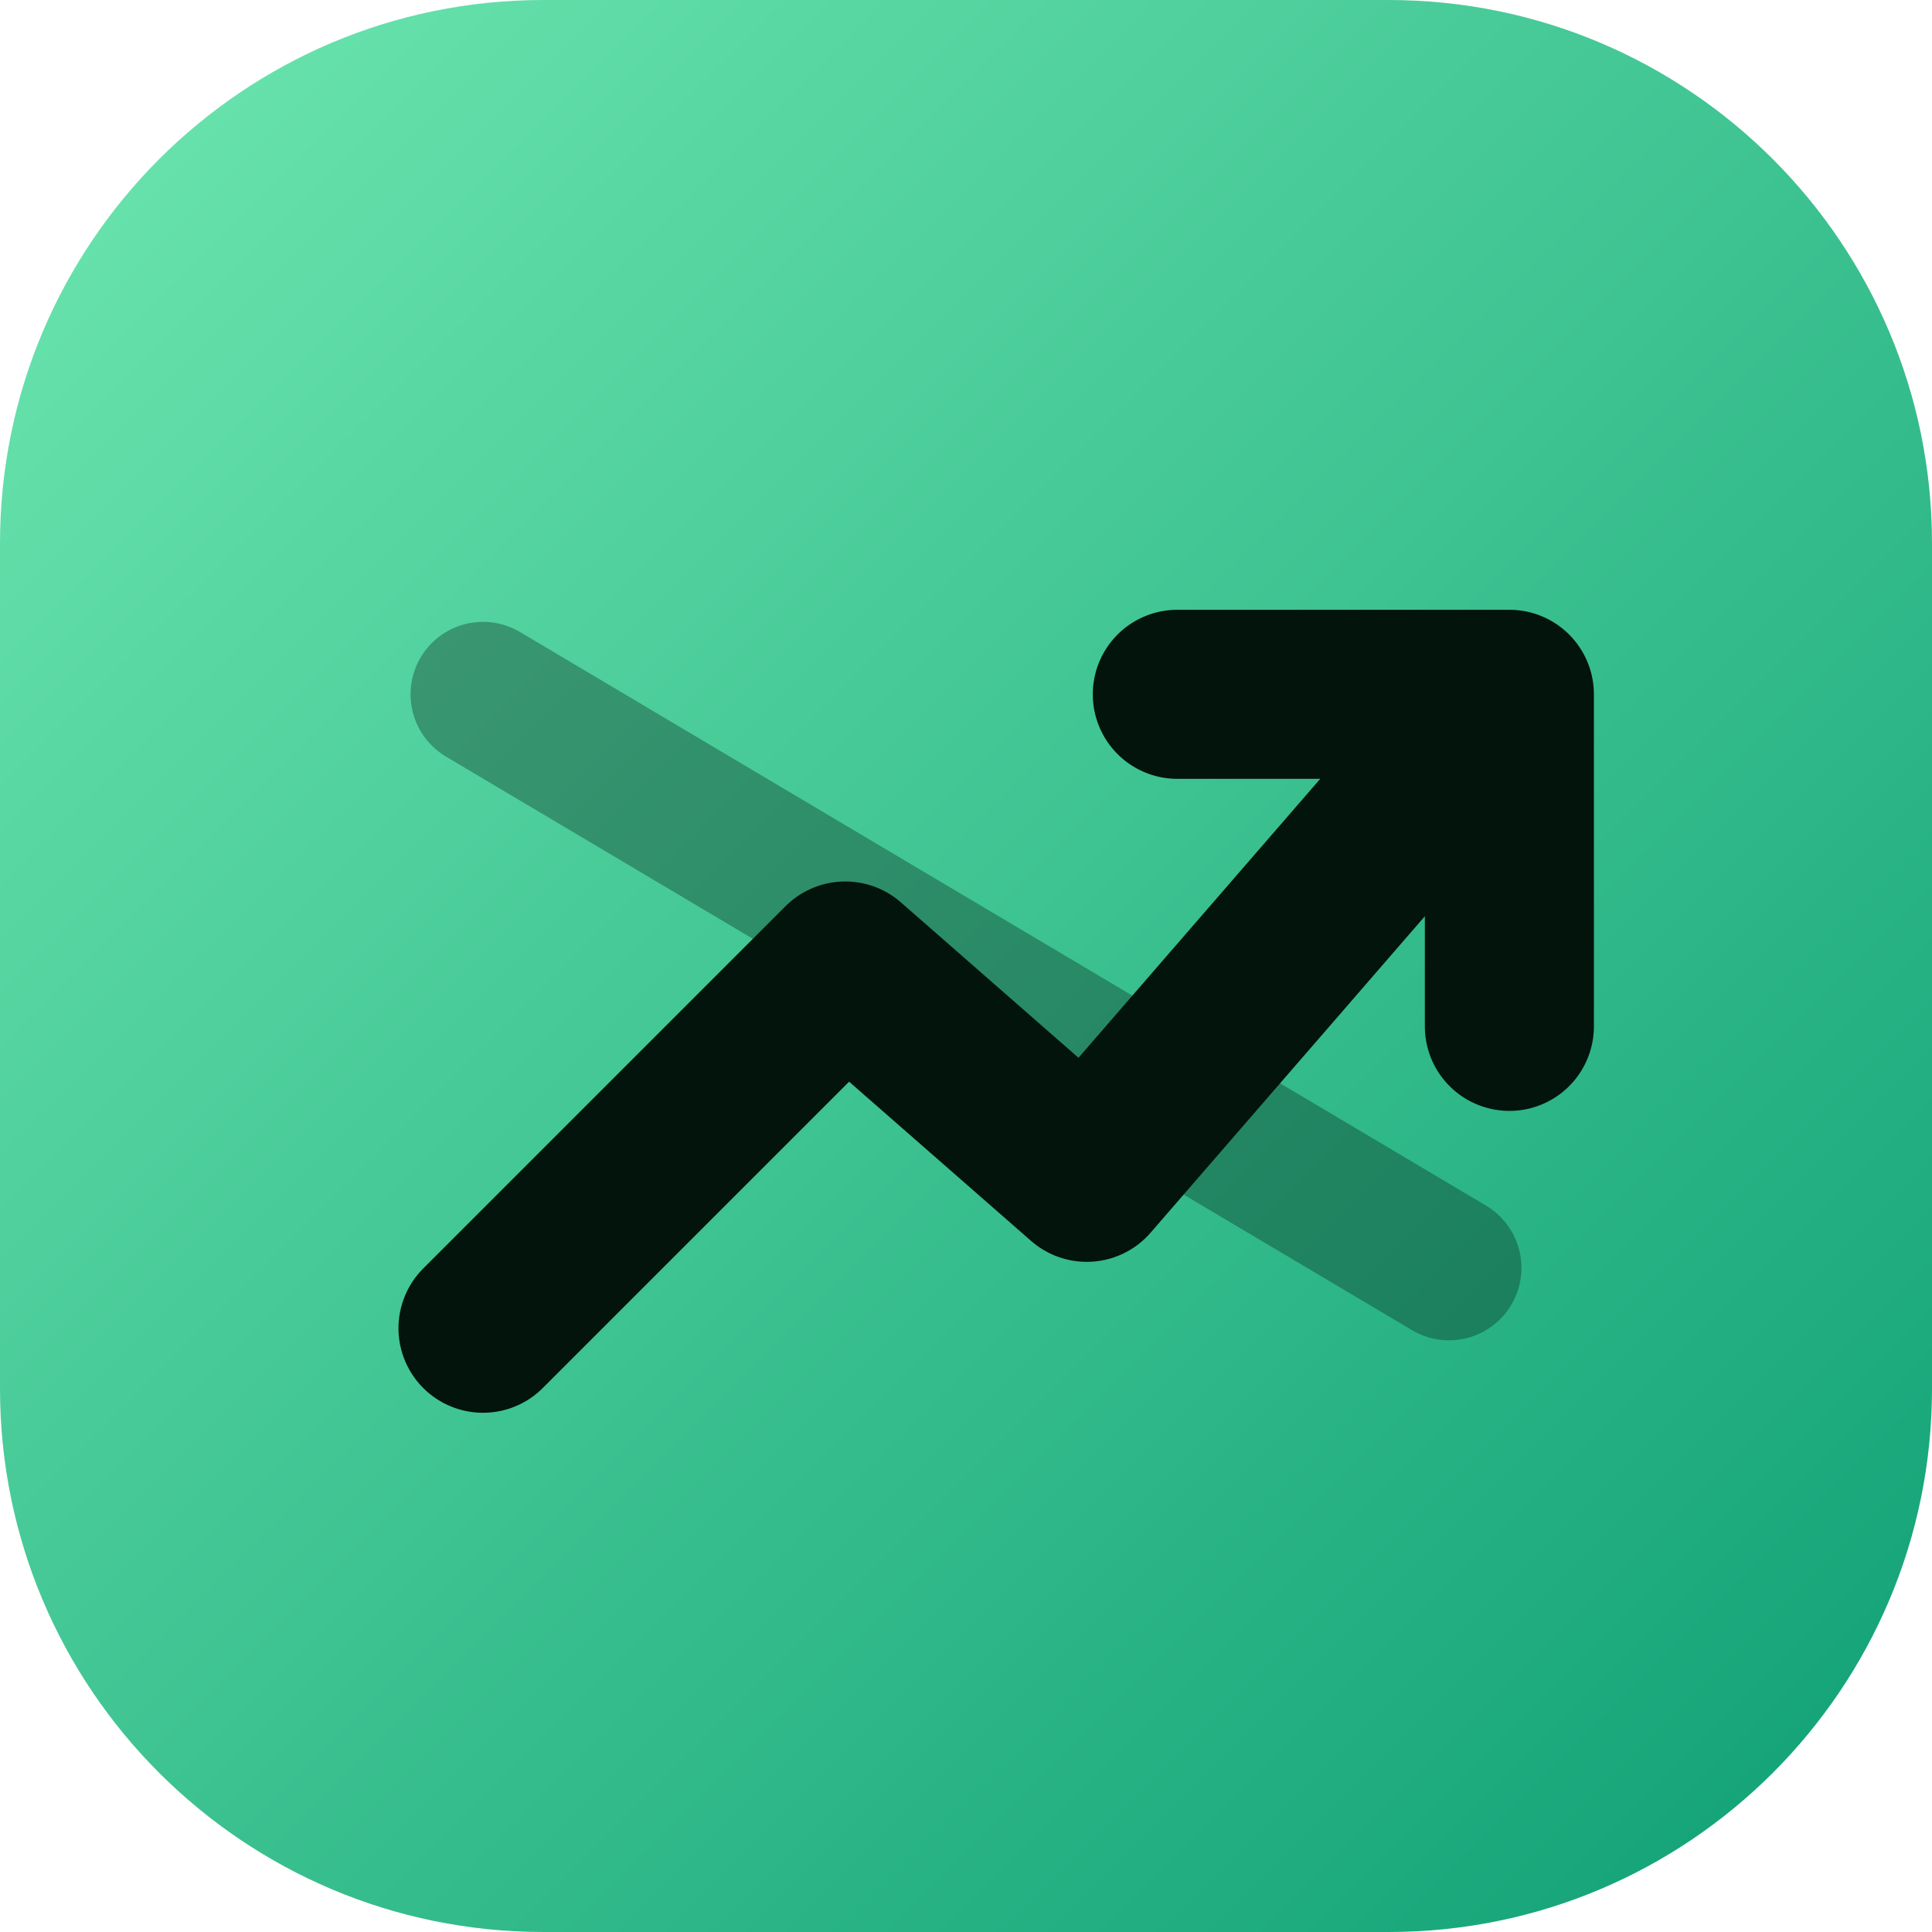
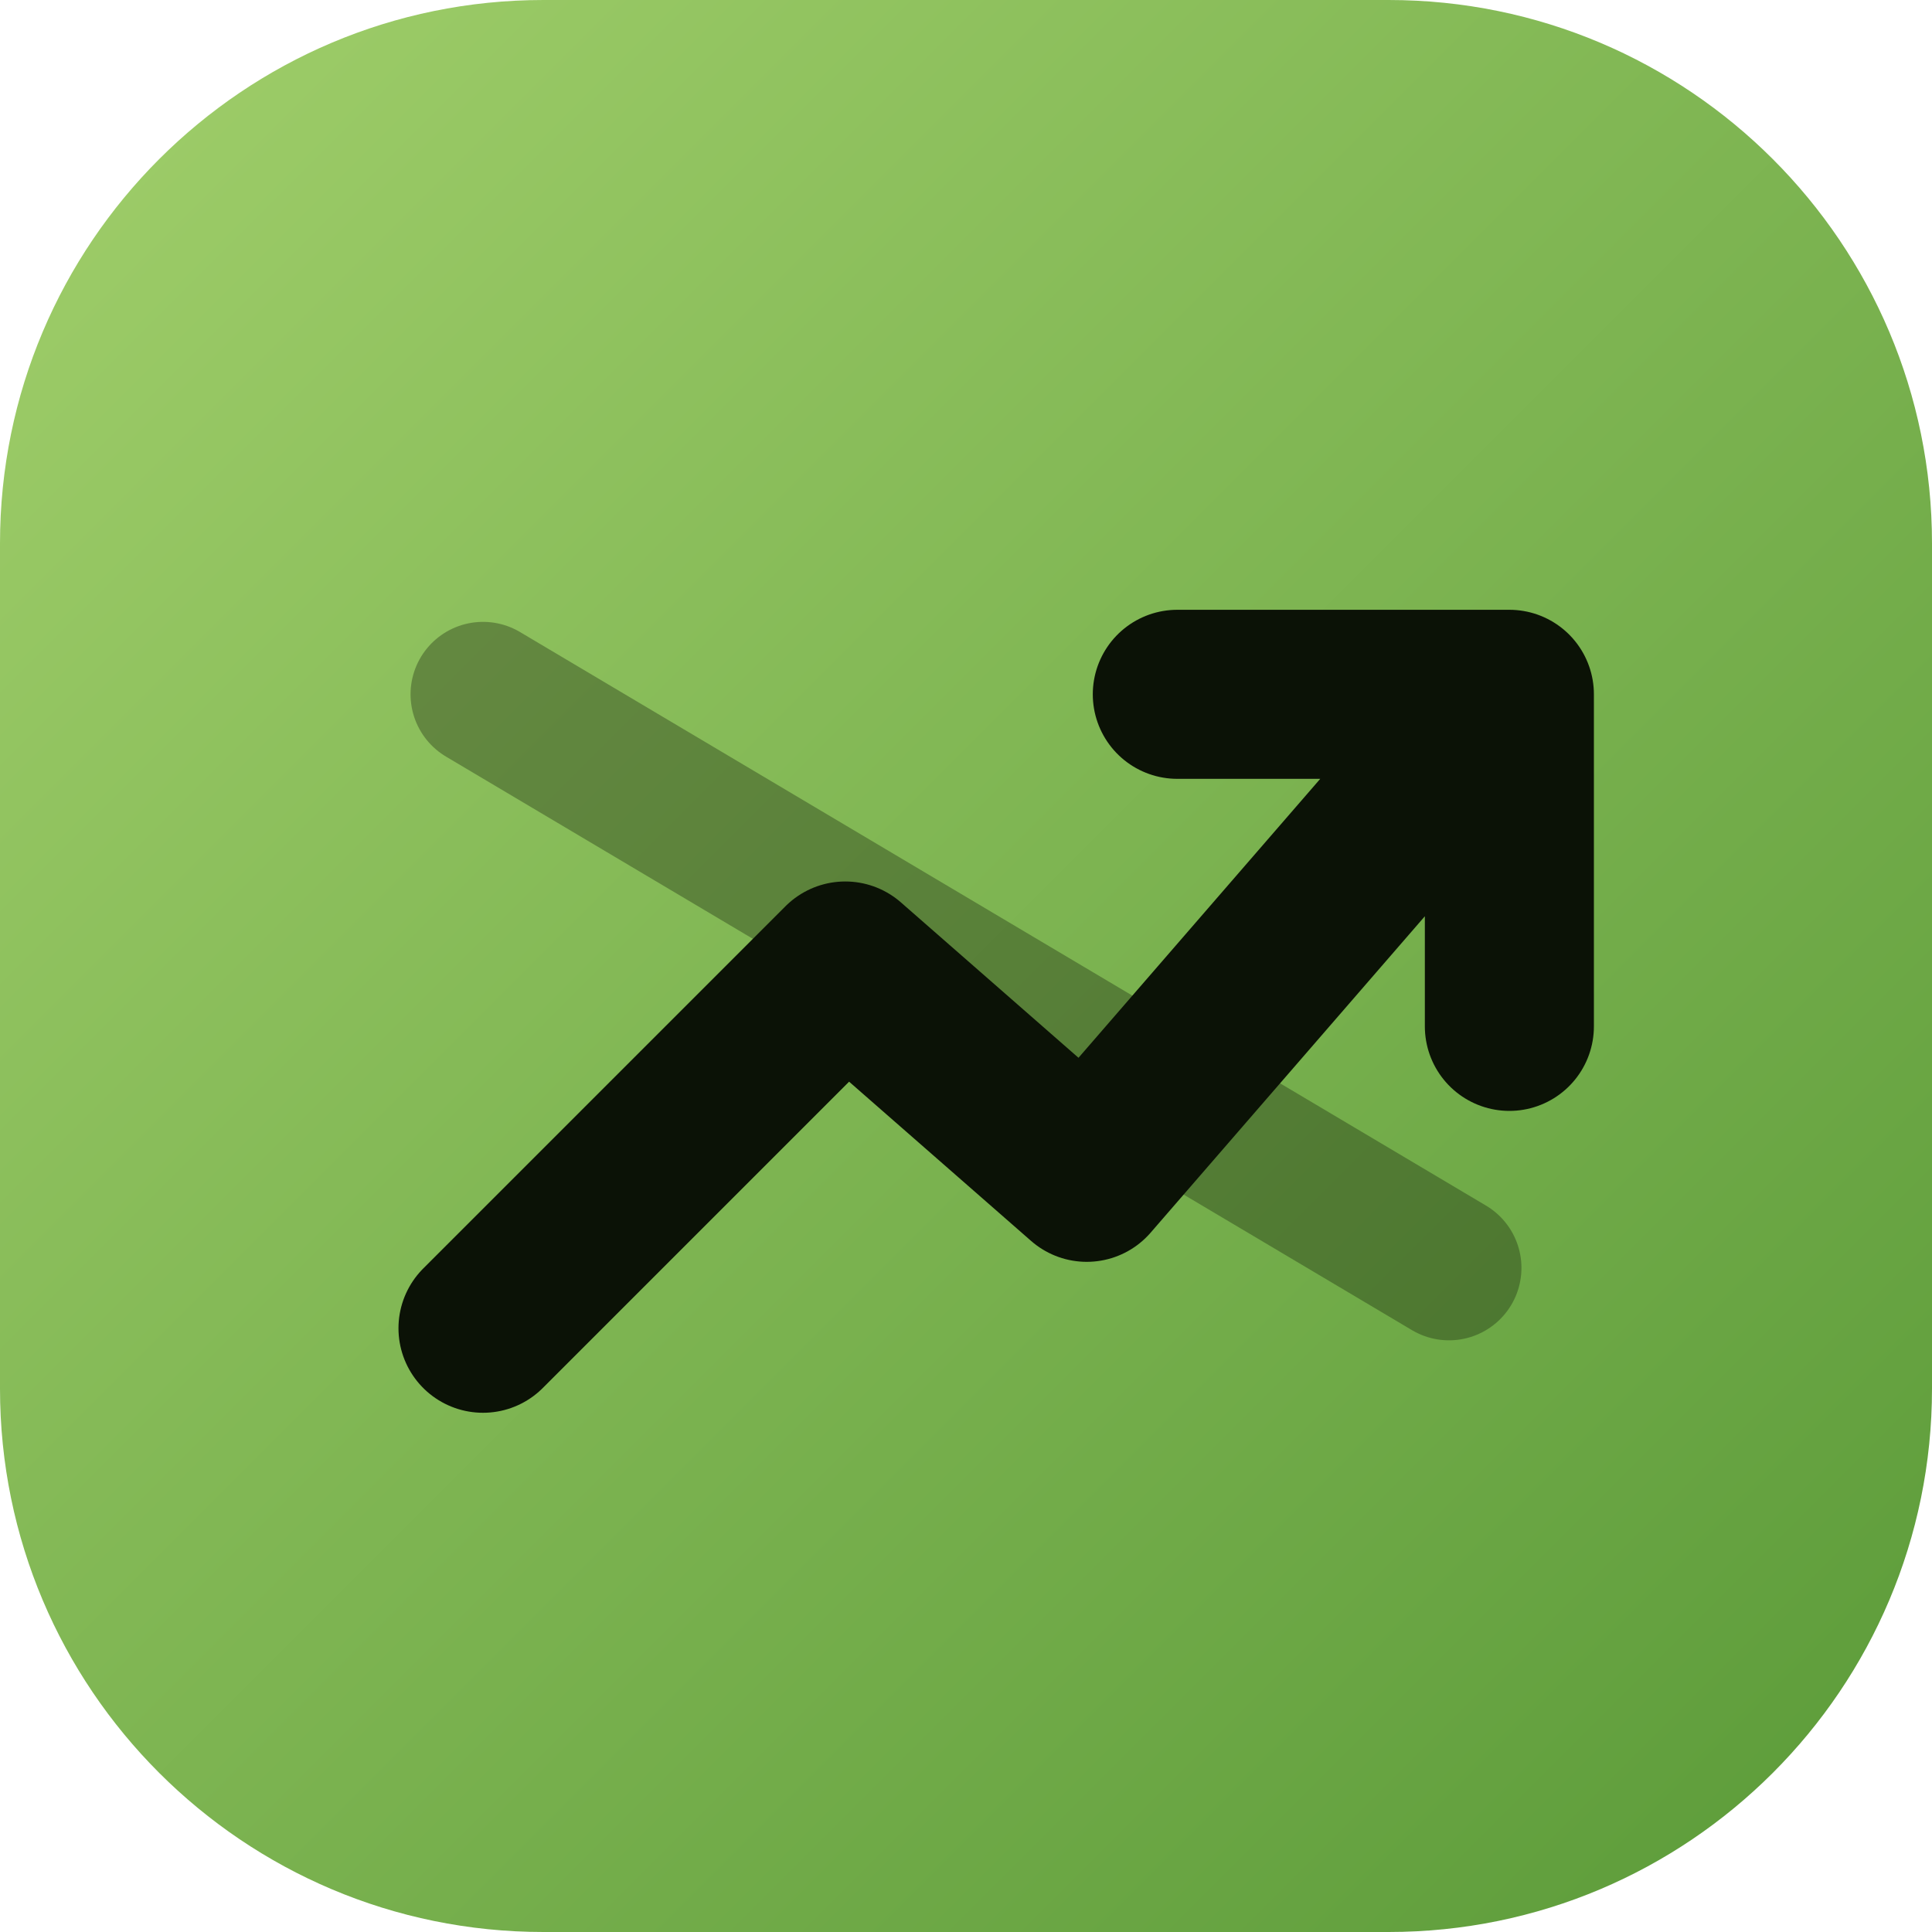
<svg xmlns="http://www.w3.org/2000/svg" viewBox="0 0 32 32">
  <defs>
    <linearGradient id="g" x1="0" y1="0" x2="32" y2="32" gradientUnits="userSpaceOnUse">
-       <stop stop-color="#6ee7b0" />
-       <stop offset="1" stop-color="#0e9f74" />
+       <stop stop-color="#a1cf6b" />
+       <stop offset="1" stop-color="#5a9a38" />
    </linearGradient>
  </defs>
  <rect width="32" height="32" rx="9" fill="url(#g)" />
-   <path d="M8 11.5L24 21" stroke="#03140d" stroke-opacity=".32" stroke-width="2.4" stroke-linecap="round" />
-   <path d="M8 22L14 16L18 19.5L24.5 12M19.5 11.5H25V17" fill="none" stroke="#03140d" stroke-width="2.8" stroke-linecap="round" stroke-linejoin="round" />
+   <path d="M8 11.5L24 21" stroke="#0b1206" stroke-opacity=".32" stroke-width="2.4" stroke-linecap="round" />
+   <path d="M8 22L14 16L18 19.5L24.5 12M19.5 11.5H25V17" fill="none" stroke="#0b1206" stroke-width="2.8" stroke-linecap="round" stroke-linejoin="round" />
</svg>
